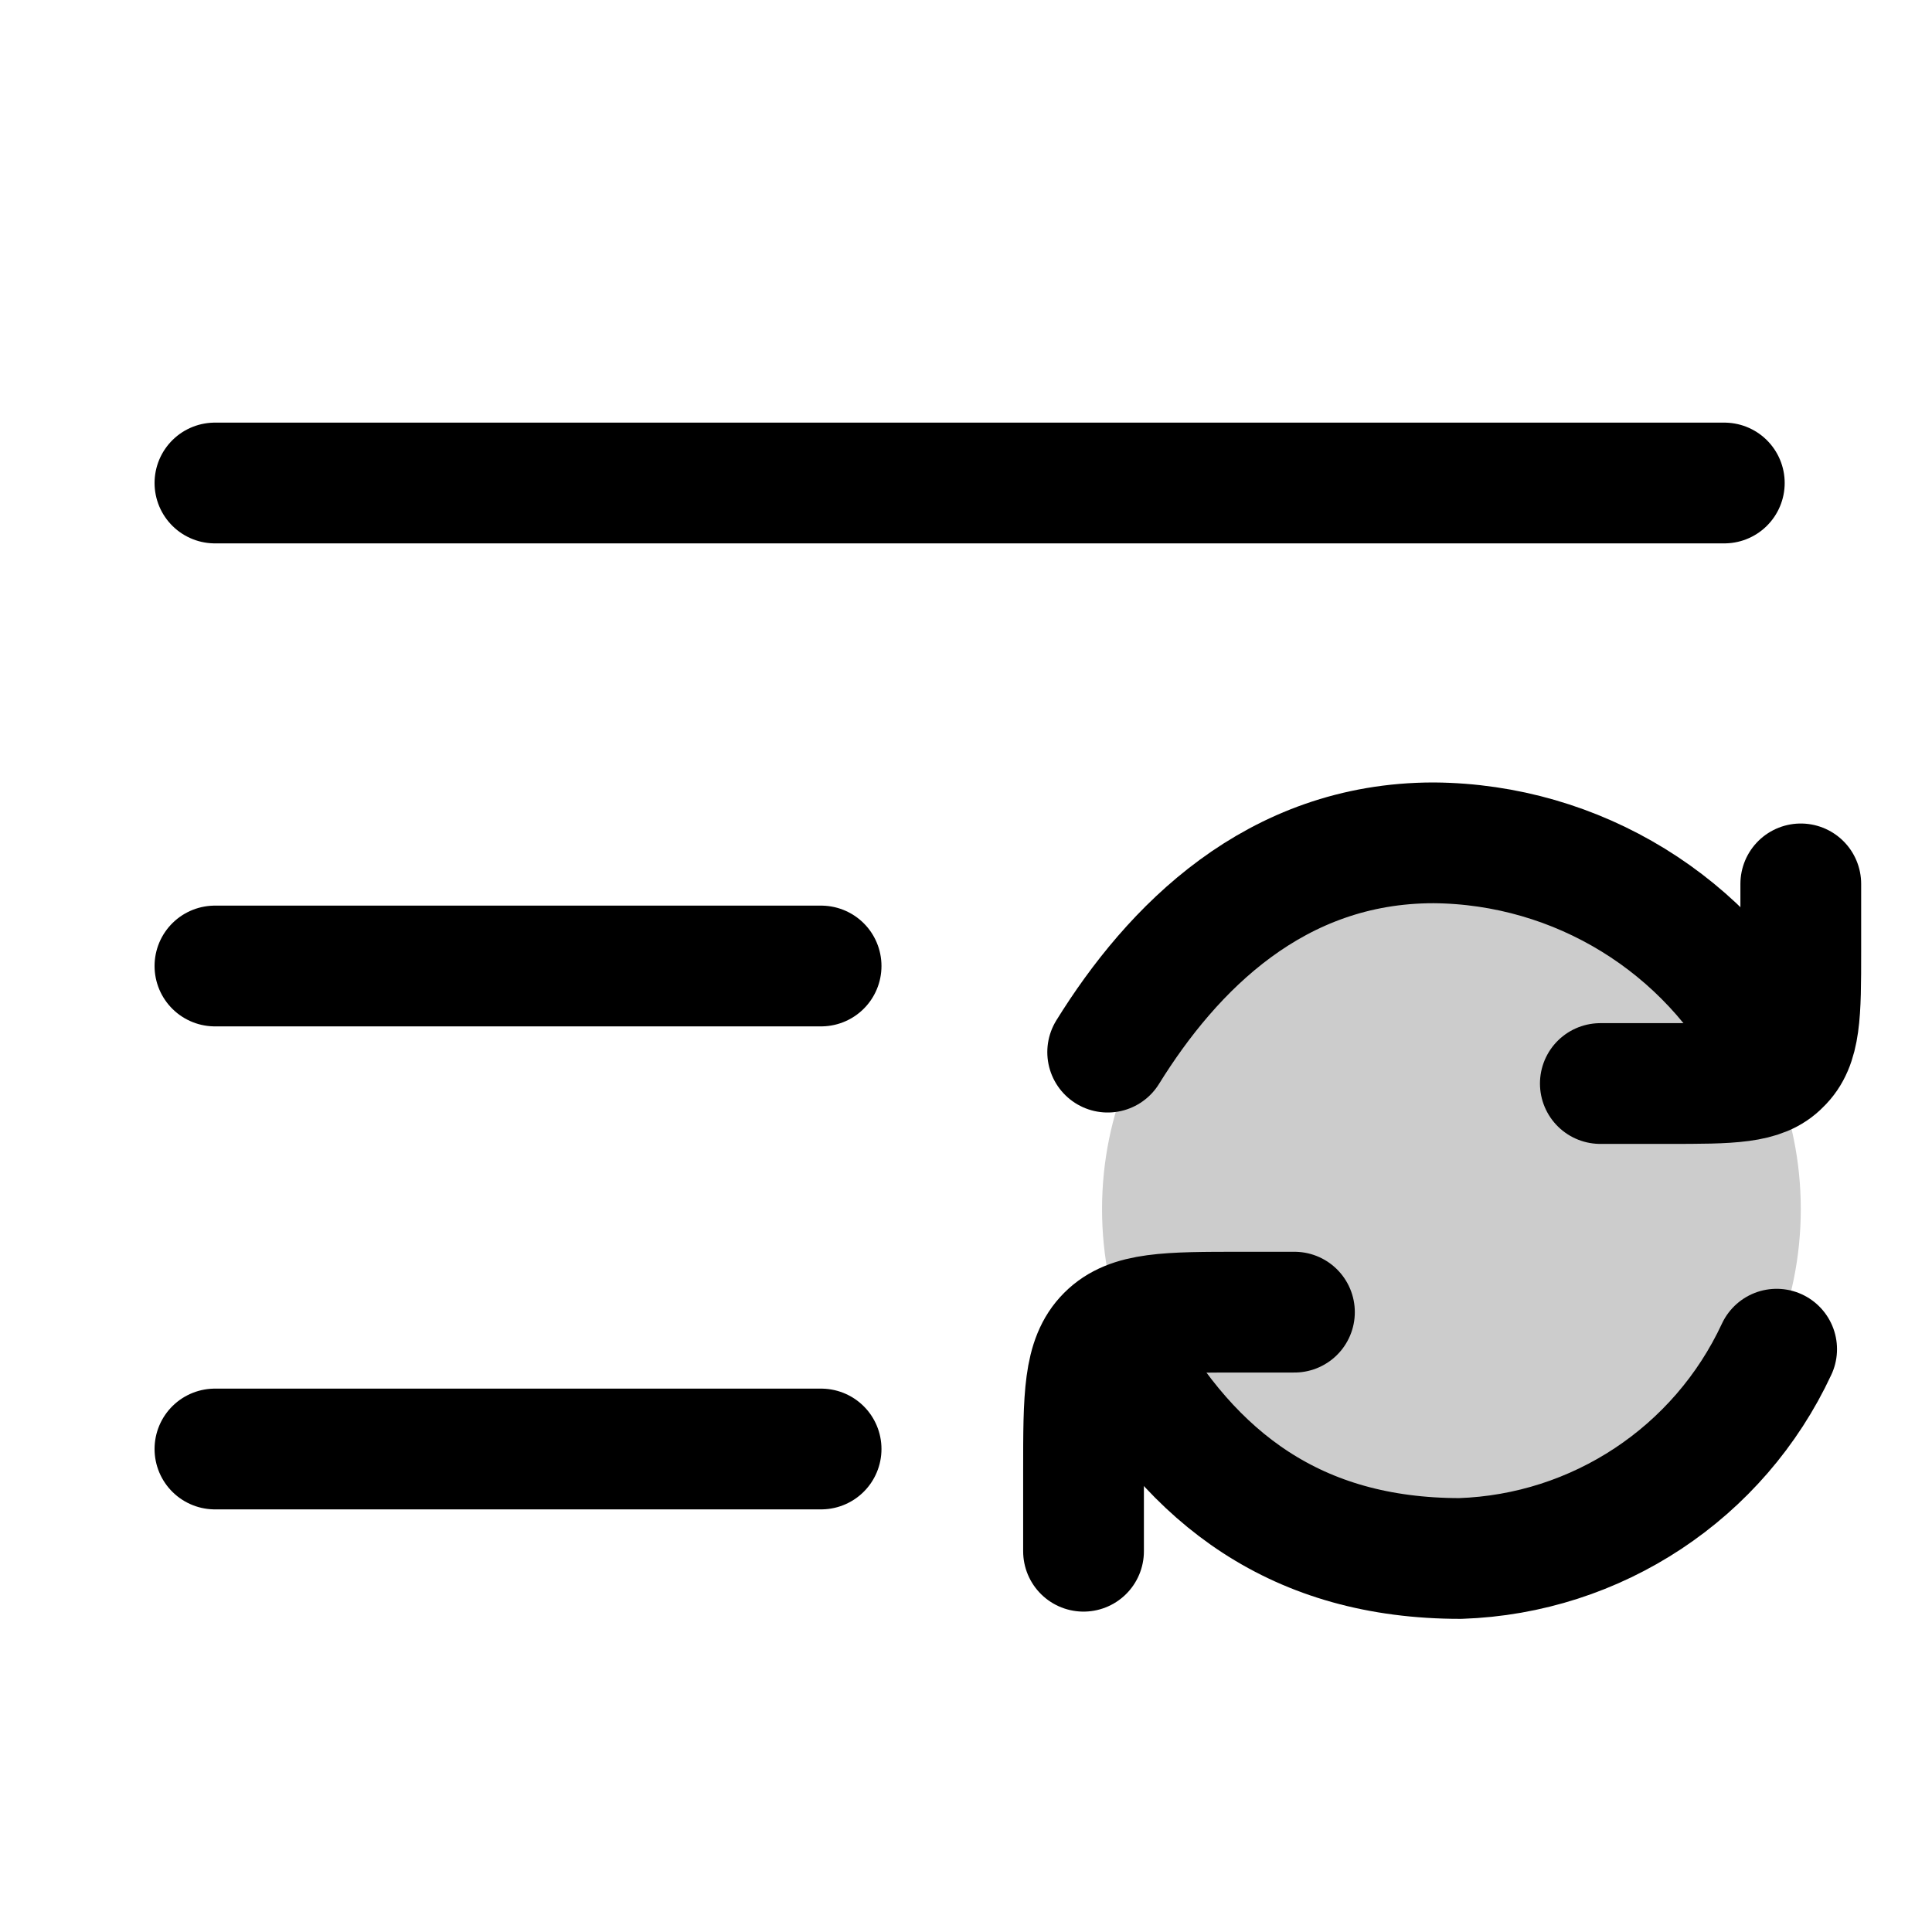
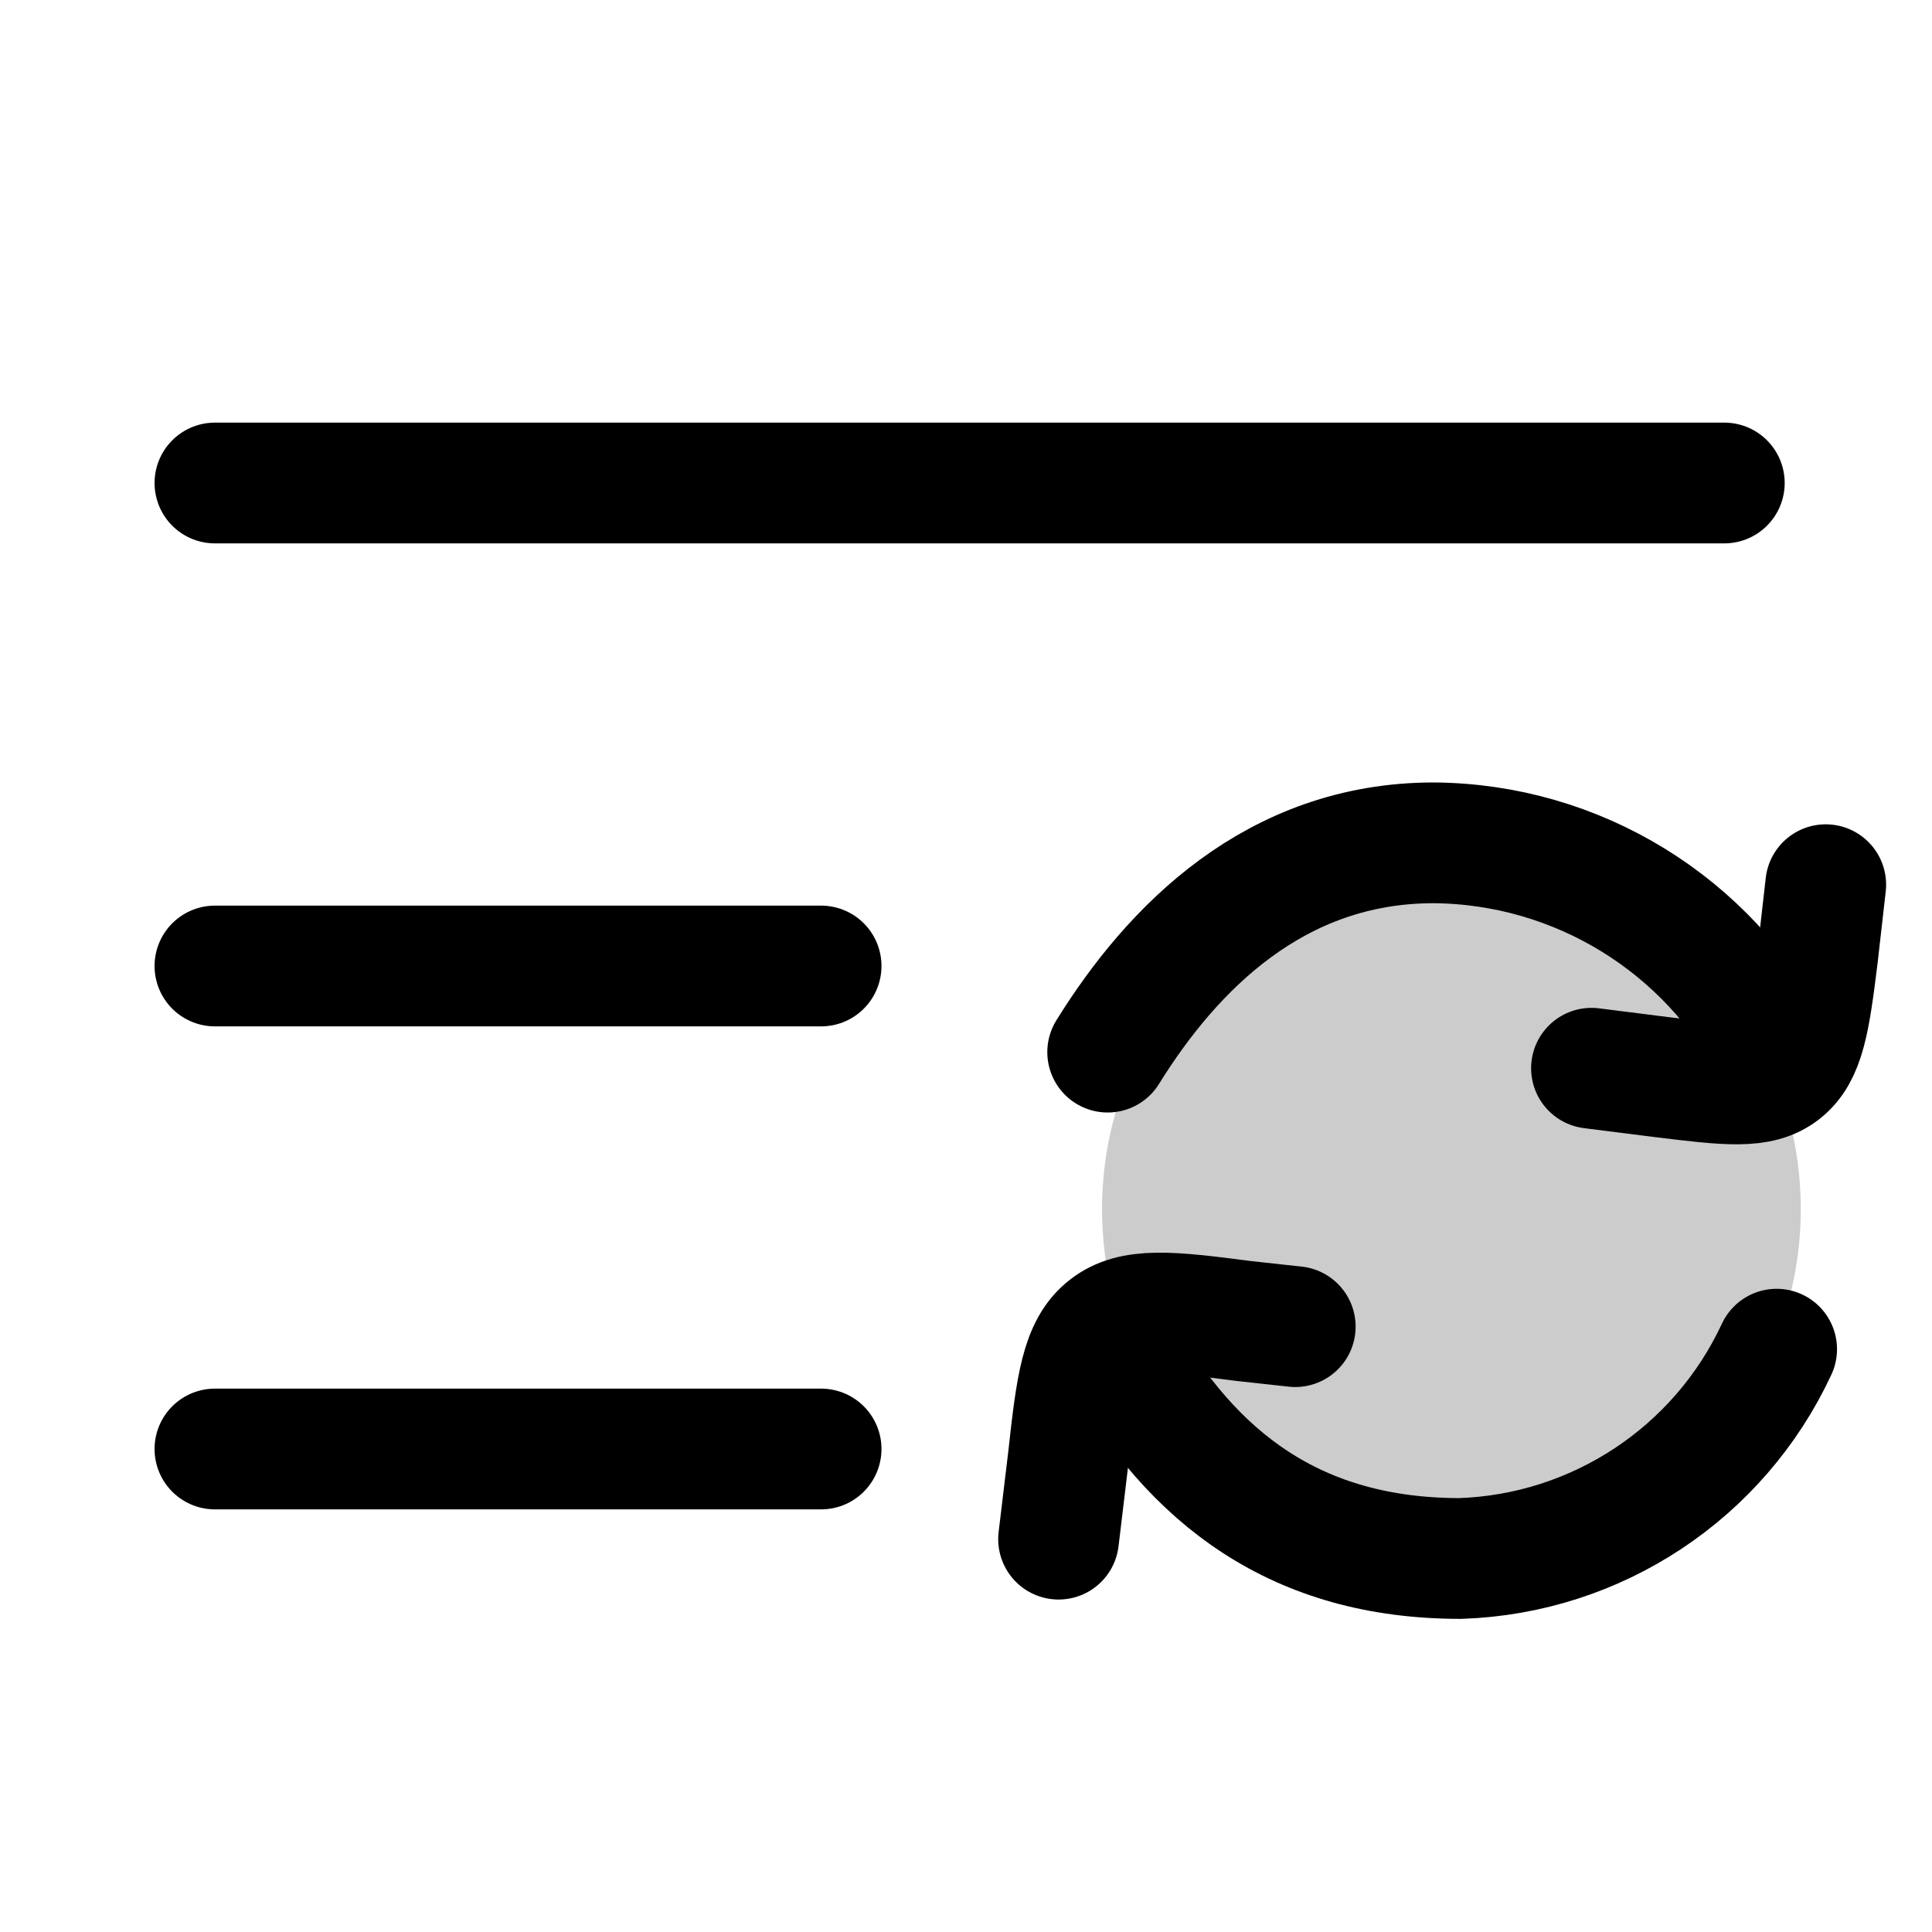
<svg xmlns="http://www.w3.org/2000/svg" width="24" height="24" viewBox="0 0 24 24" fill="none">
  <path d="M21.42 6H2.67" stroke-width="1.5" stroke-linecap="round" stroke-linejoin="round" stroke="currentColor" />
  <path d="M10.2 12H2.67" stroke-width="1.5" stroke-linecap="round" stroke-linejoin="round" stroke="currentColor" />
  <path d="M10.2 18H2.67" stroke-width="1.5" stroke-linecap="round" stroke-linejoin="round" stroke="currentColor" />
  <path opacity=".2" d="M18.03 10.68a4.34 4.34 0 1 0 0 8.68 4.34 4.34 0 0 0 0-8.68" fill-rule="evenodd" clip-rule="evenodd" fill="currentColor" />
  <path d="M13.91 16.76c.9 1.61 2.2 2.6 4.23 2.6a4.5 4.5 0 0 0 3.93-2.6" stroke-width="1.5" stroke-linecap="round" stroke-linejoin="round" stroke="currentColor" />
  <path d="M22.04 13.07a4.8 4.8 0 0 0-4.23-2.6c-1.97 0-3.25 1.31-4.05 2.6" stroke-width="1.5" stroke-linecap="round" stroke-linejoin="round" stroke="currentColor" />
-   <path d="M19.88 13.46h.84c.78 0 1.17 0 1.4-.24.25-.24.25-.63.25-1.4v-.84" stroke-width="1.5" stroke-linecap="round" stroke-linejoin="round" stroke="currentColor" />
-   <path d="M13.46 19.27v-1c0-.92 0-1.39.29-1.68s.75-.29 1.68-.29h.65" stroke-width="1.5" stroke-linecap="round" stroke-linejoin="round" stroke="currentColor" />
+   <path d="m19.77 13.27.87.11c.82.1 1.22.15 1.5-.07s.34-.63.44-1.44l.1-.88" stroke-width="1.5" stroke-linecap="round" stroke-linejoin="round" stroke="currentColor" />
+   <path d="m13.15 19.12.12-1c.1-.91.16-1.38.48-1.63s.78-.2 1.7-.08l.64.07" stroke-width="1.5" stroke-linecap="round" stroke-linejoin="round" stroke="currentColor" />
</svg>
